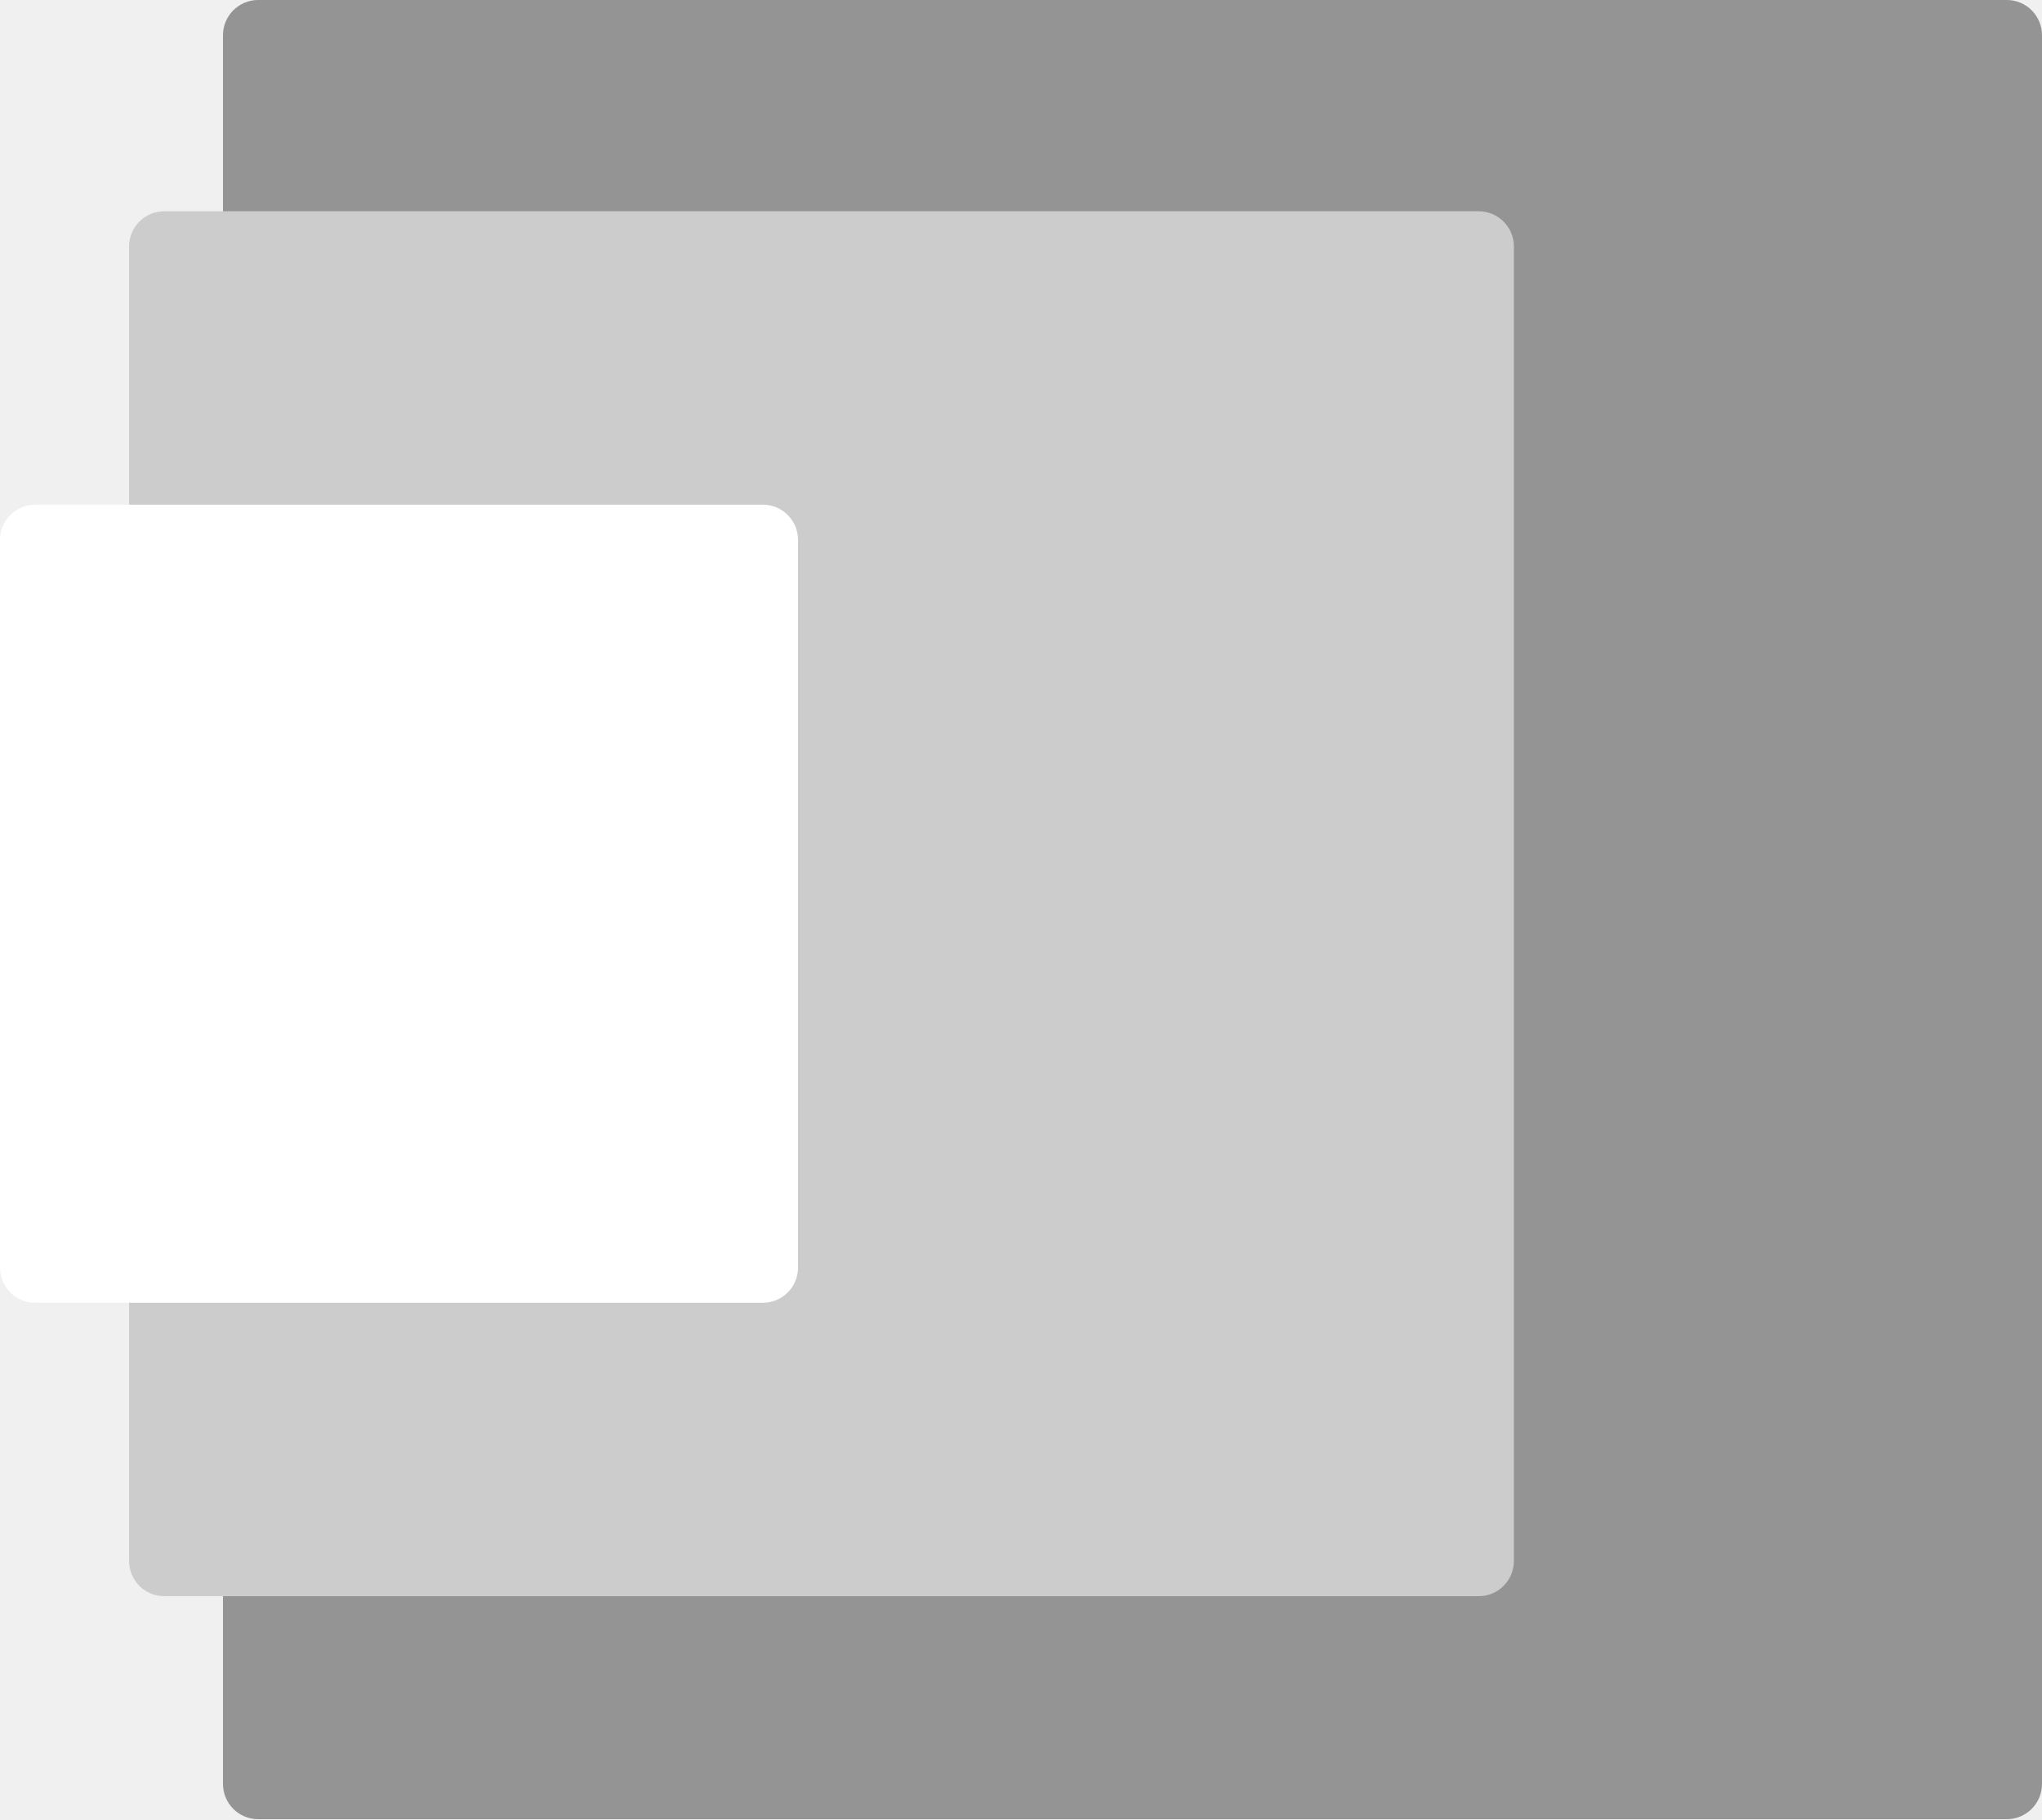
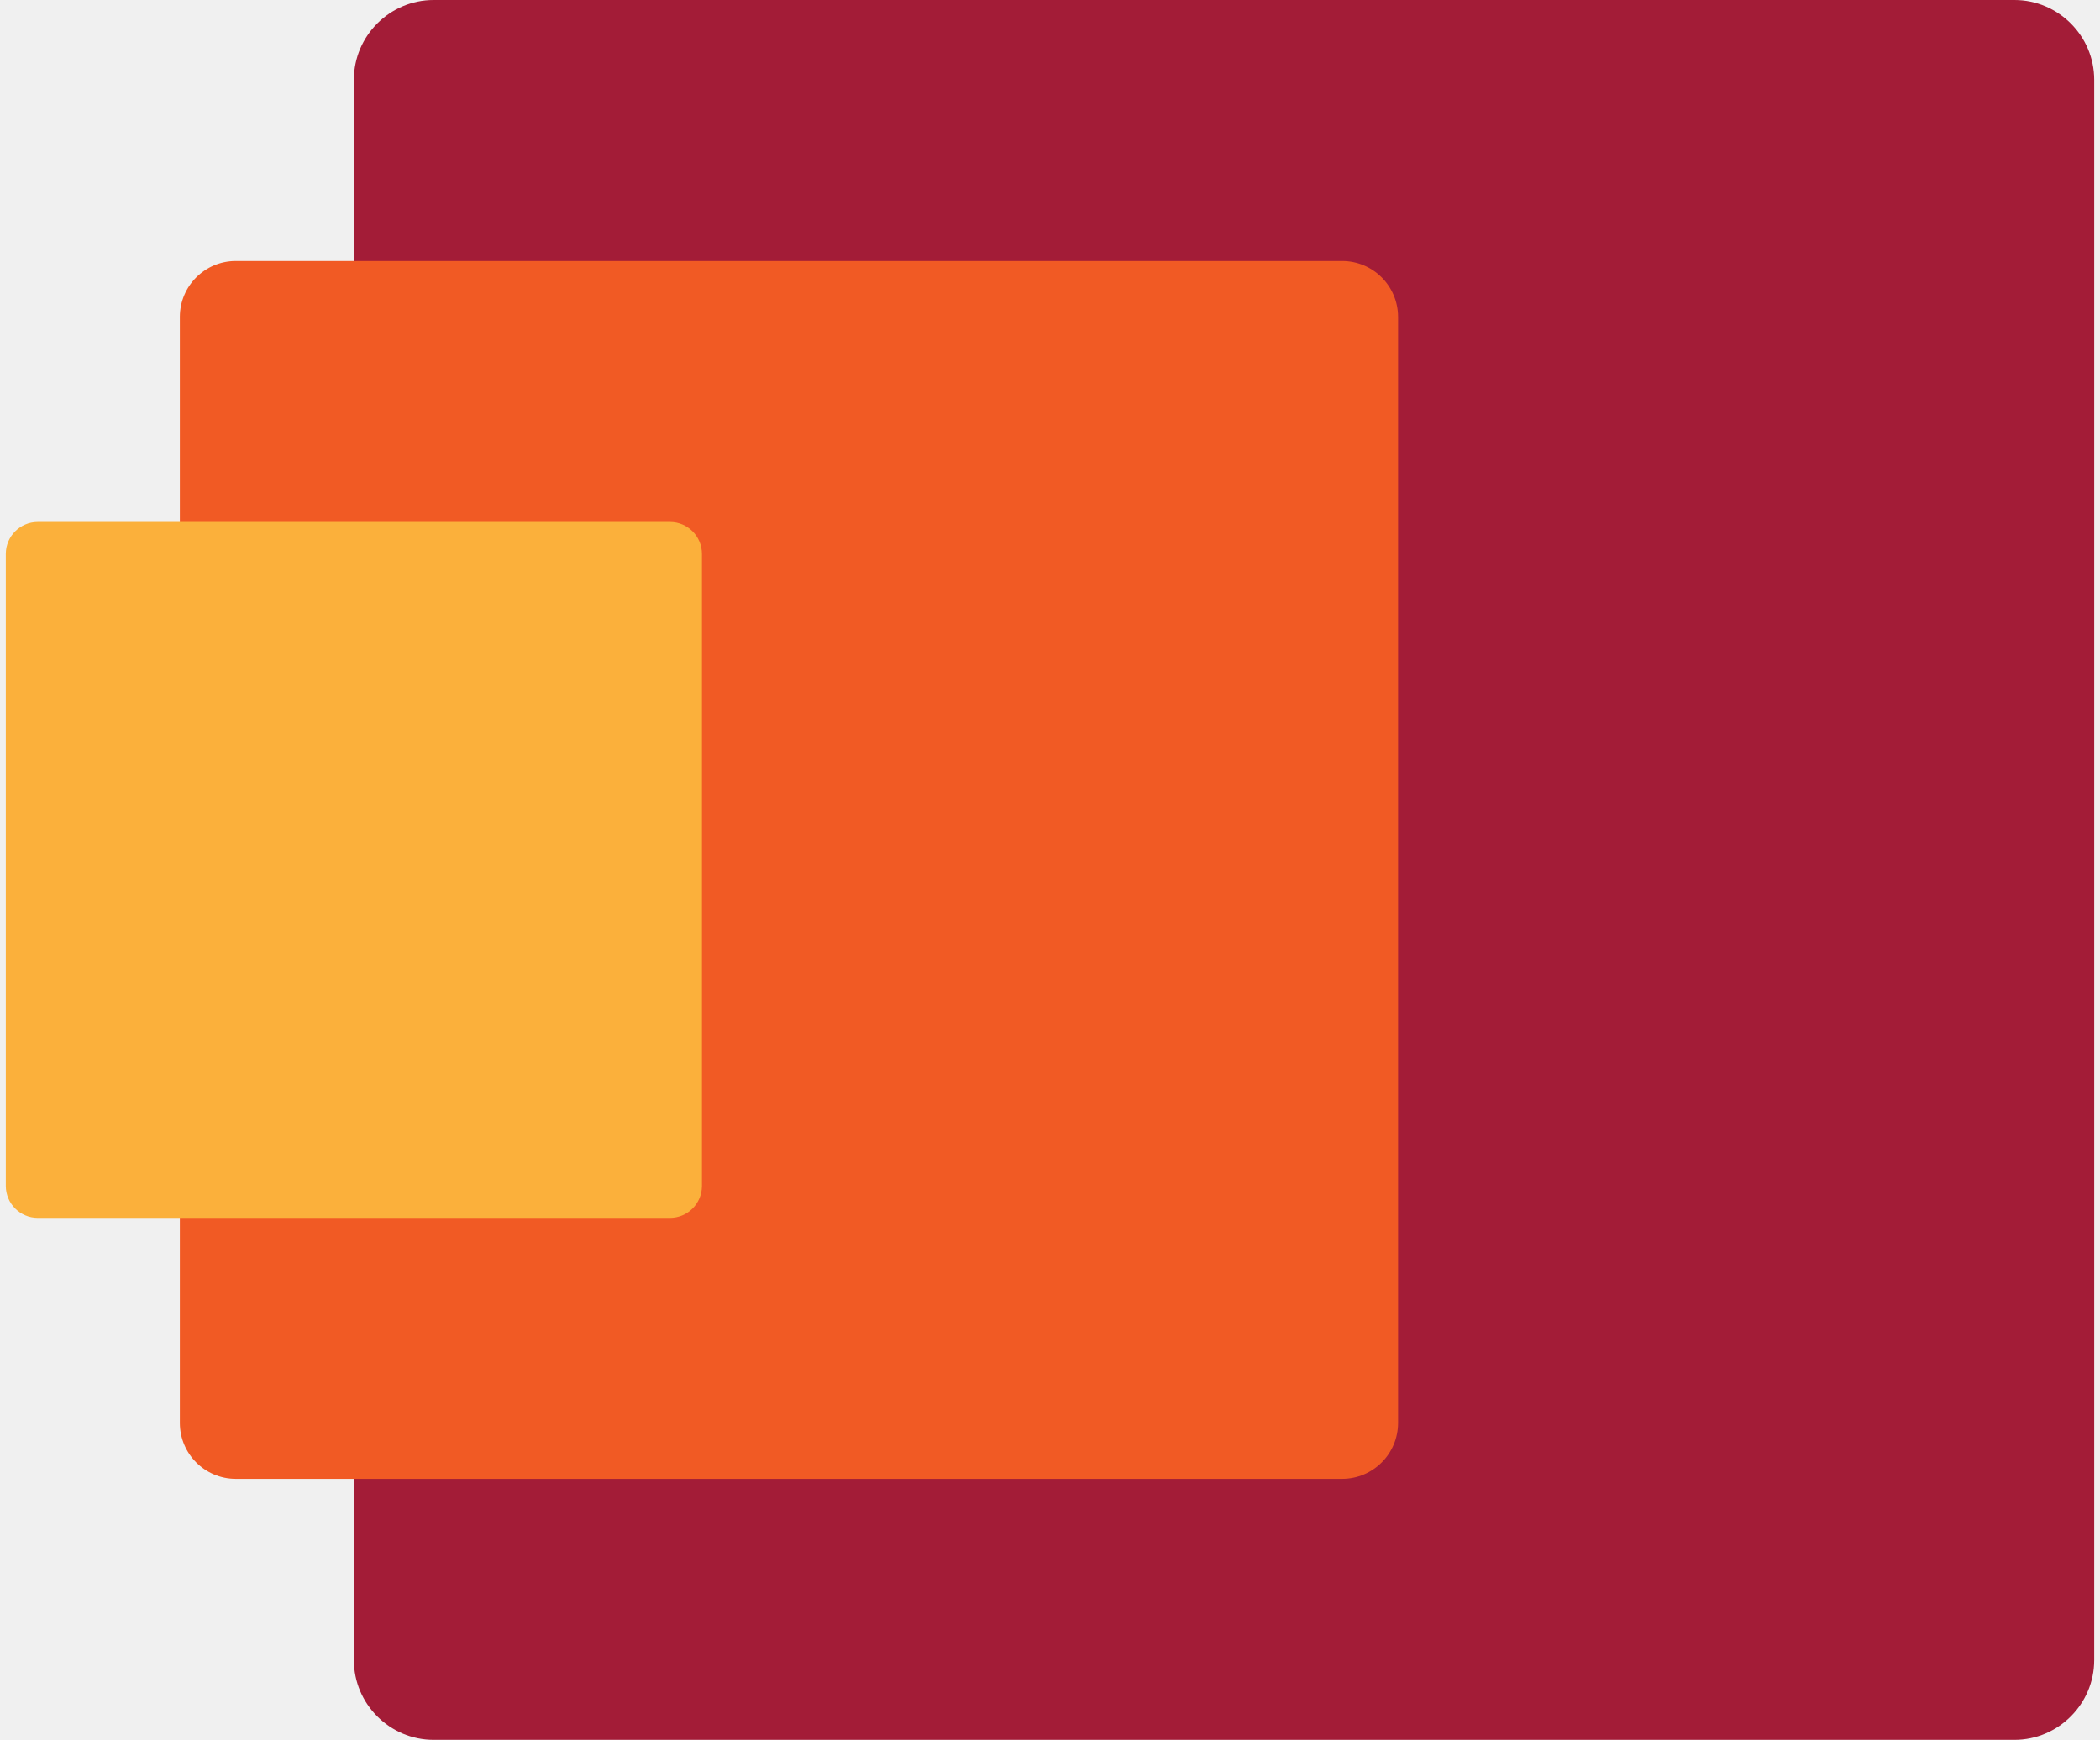
- <svg xmlns="http://www.w3.org/2000/svg" width="174px" height="155px" viewBox="0 0 174 155" version="1.1">
-   <g stroke="none" stroke-width="1" fill="none" fill-rule="evenodd">
-     <g id="logo-white" fill-rule="nonzero">
-       <rect id="big" fill="#949494" transform="translate(96.5, 77.5) rotate(-90) translate(-96.5, -77.5) " x="19" y="0" width="155" height="155" rx="3" />
-       <rect id="medium" fill="#CCCCCC" transform="translate(70, 77) rotate(-90) translate(-70, -77) " x="11" y="18" width="118" height="118" rx="3" />
-       <rect id="small" fill="#FFFFFF" transform="translate(34, 77) rotate(-90) translate(-34, -77) " x="0" y="43" width="68" height="68" rx="3" />
-     </g>
+ <svg xmlns="http://www.w3.org/2000/svg" width="181" height="150">
+   <g fill-rule="nonzero" fill="none">
+     <path d="M37.372 150h136.256c3.78 0 6.872-3.093 6.872-6.872V6.872c0-3.78-3.093-6.872-6.872-6.872H37.372C33.592 0 30.5 3.093 30.5 6.872v136.256c0 3.78 3.093 6.872 6.872 6.872z" fill="#A31C37" />
+     <path d="M20.31 127.5h95.38a4.825 4.825 0 0 0 4.81-4.81V27.31a4.825 4.825 0 0 0-4.81-4.81H20.31a4.825 4.825 0 0 0-4.81 4.81v95.38a4.825 4.825 0 0 0 4.81 4.81z" fill="#F15A24" />
+     <path d="M3.249 105h54.502a2.757 2.757 0 0 0 2.749-2.749V47.75A2.757 2.757 0 0 0 57.751 45H3.249A2.757 2.757 0 0 0 .5 47.749v54.502A2.757 2.757 0 0 0 3.249 105z" fill="#FBB03B" />
  </g>
</svg>
